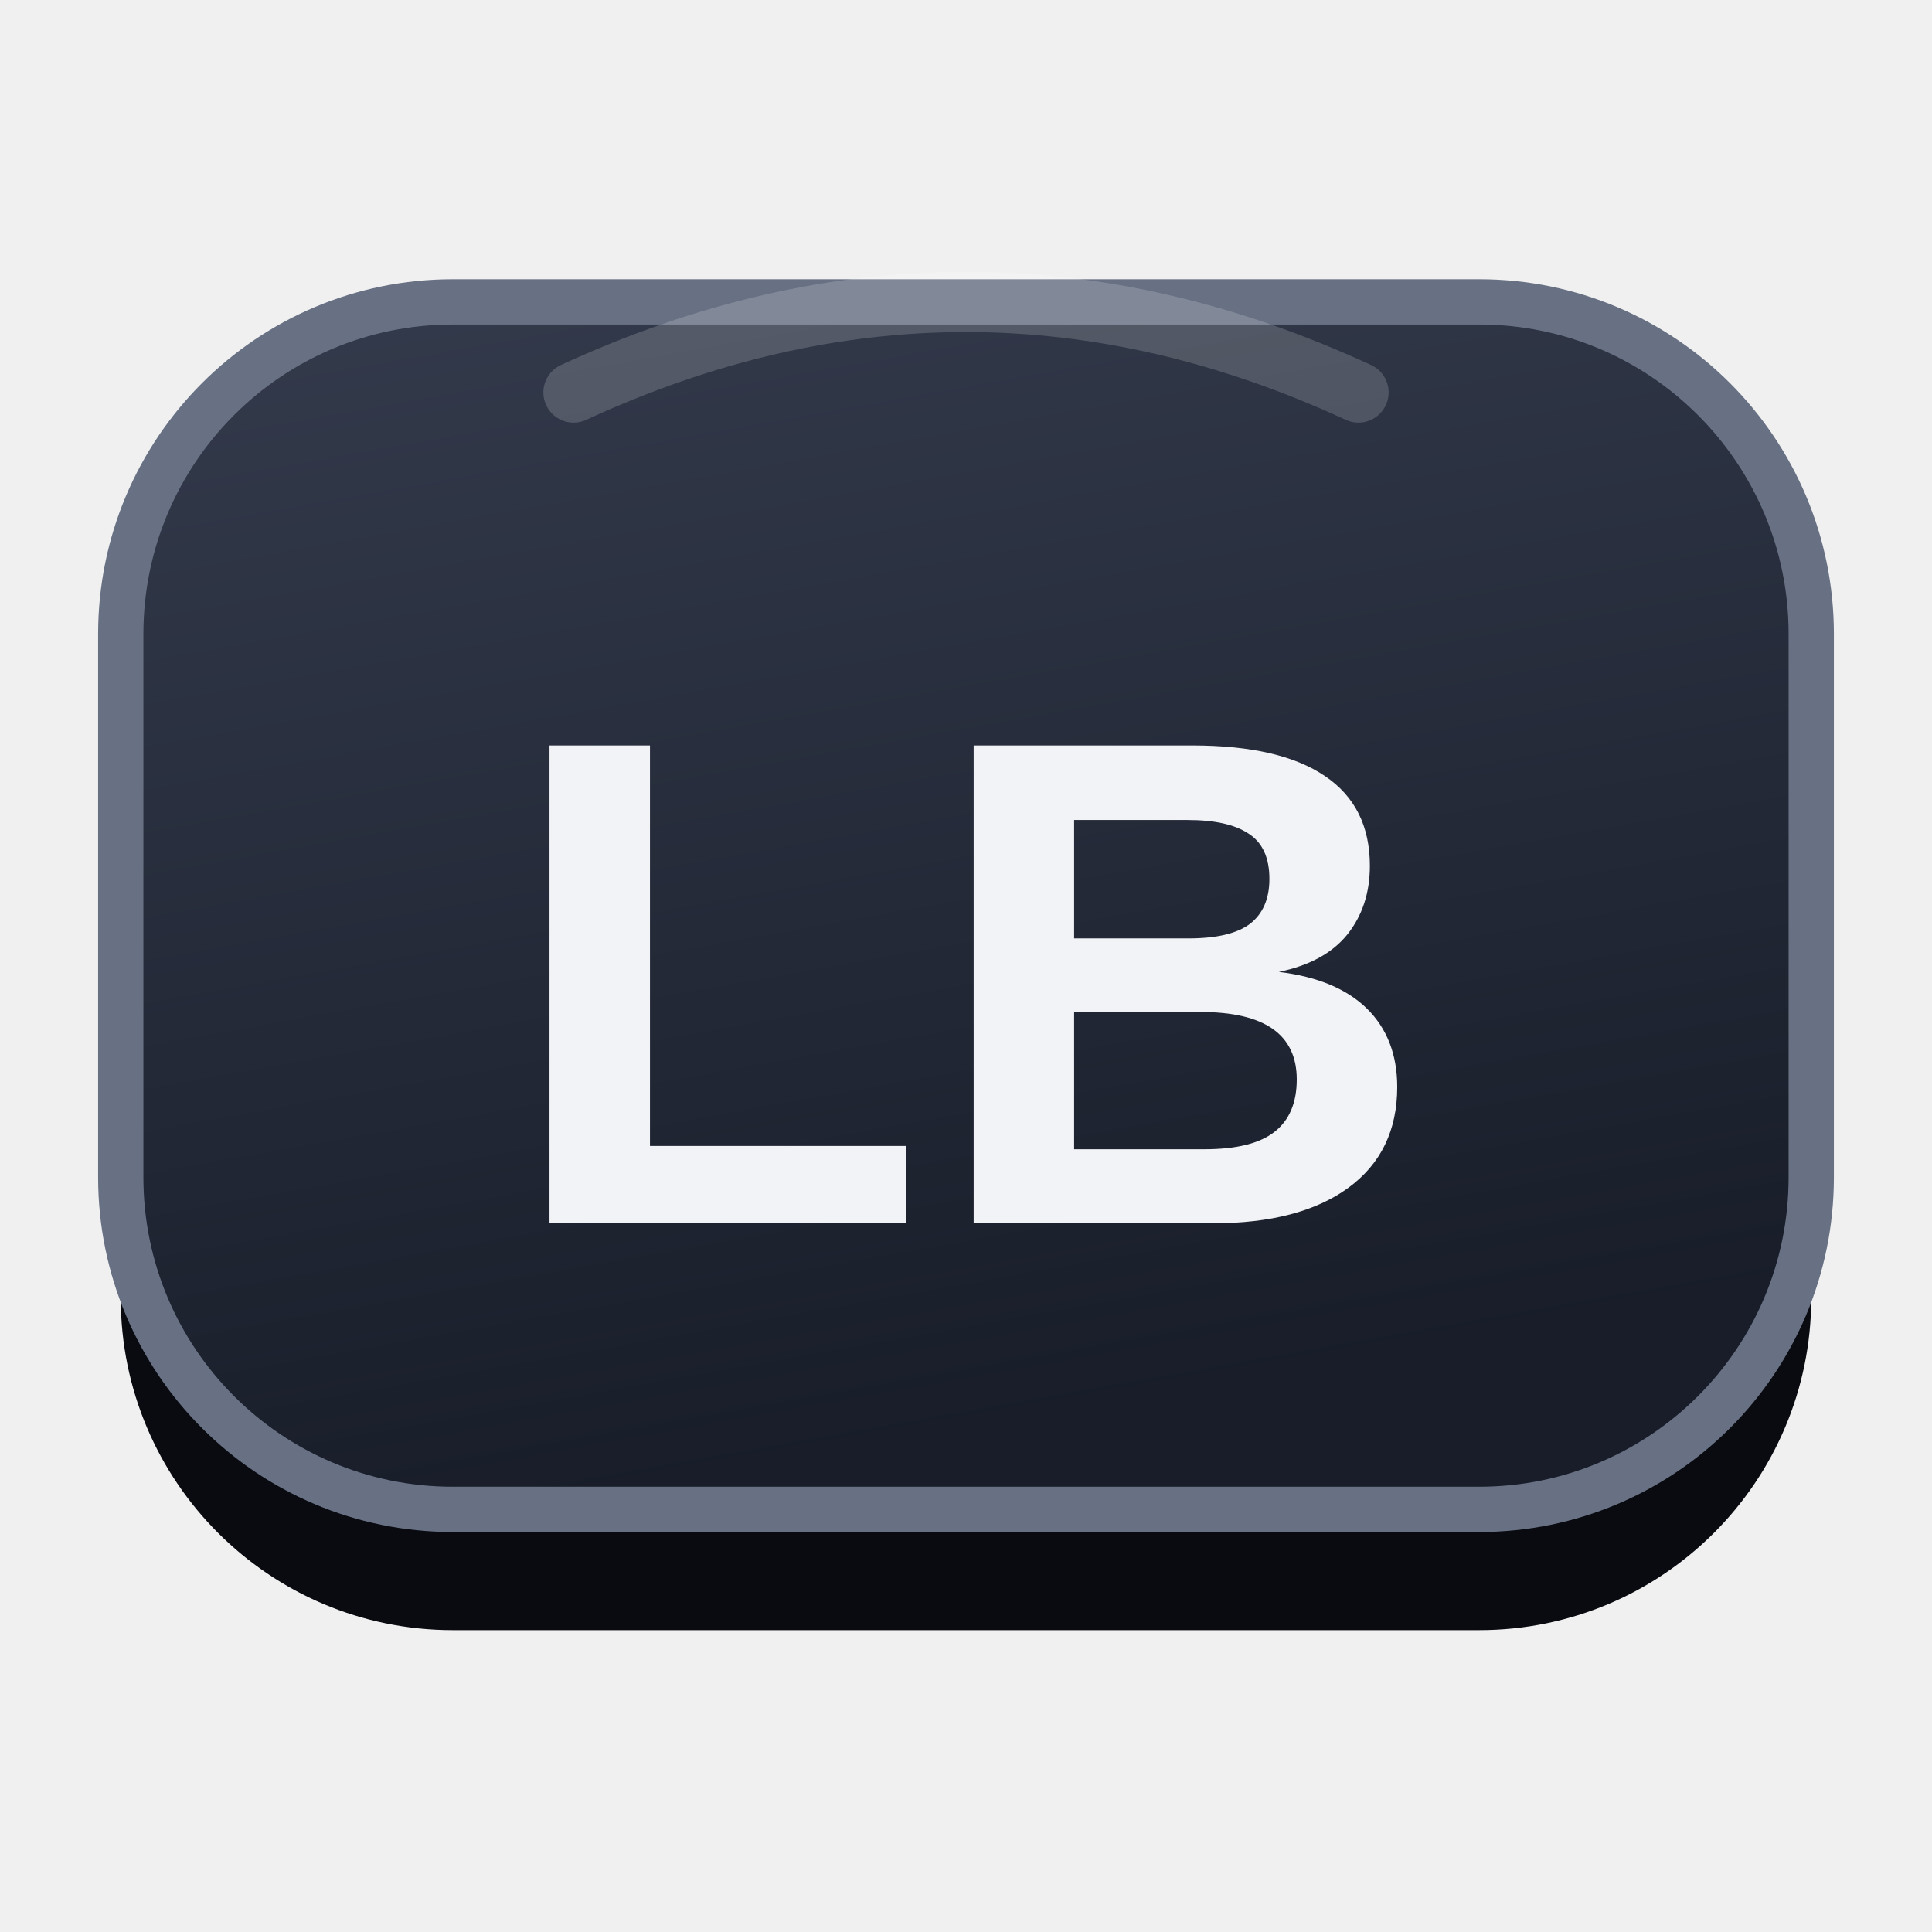
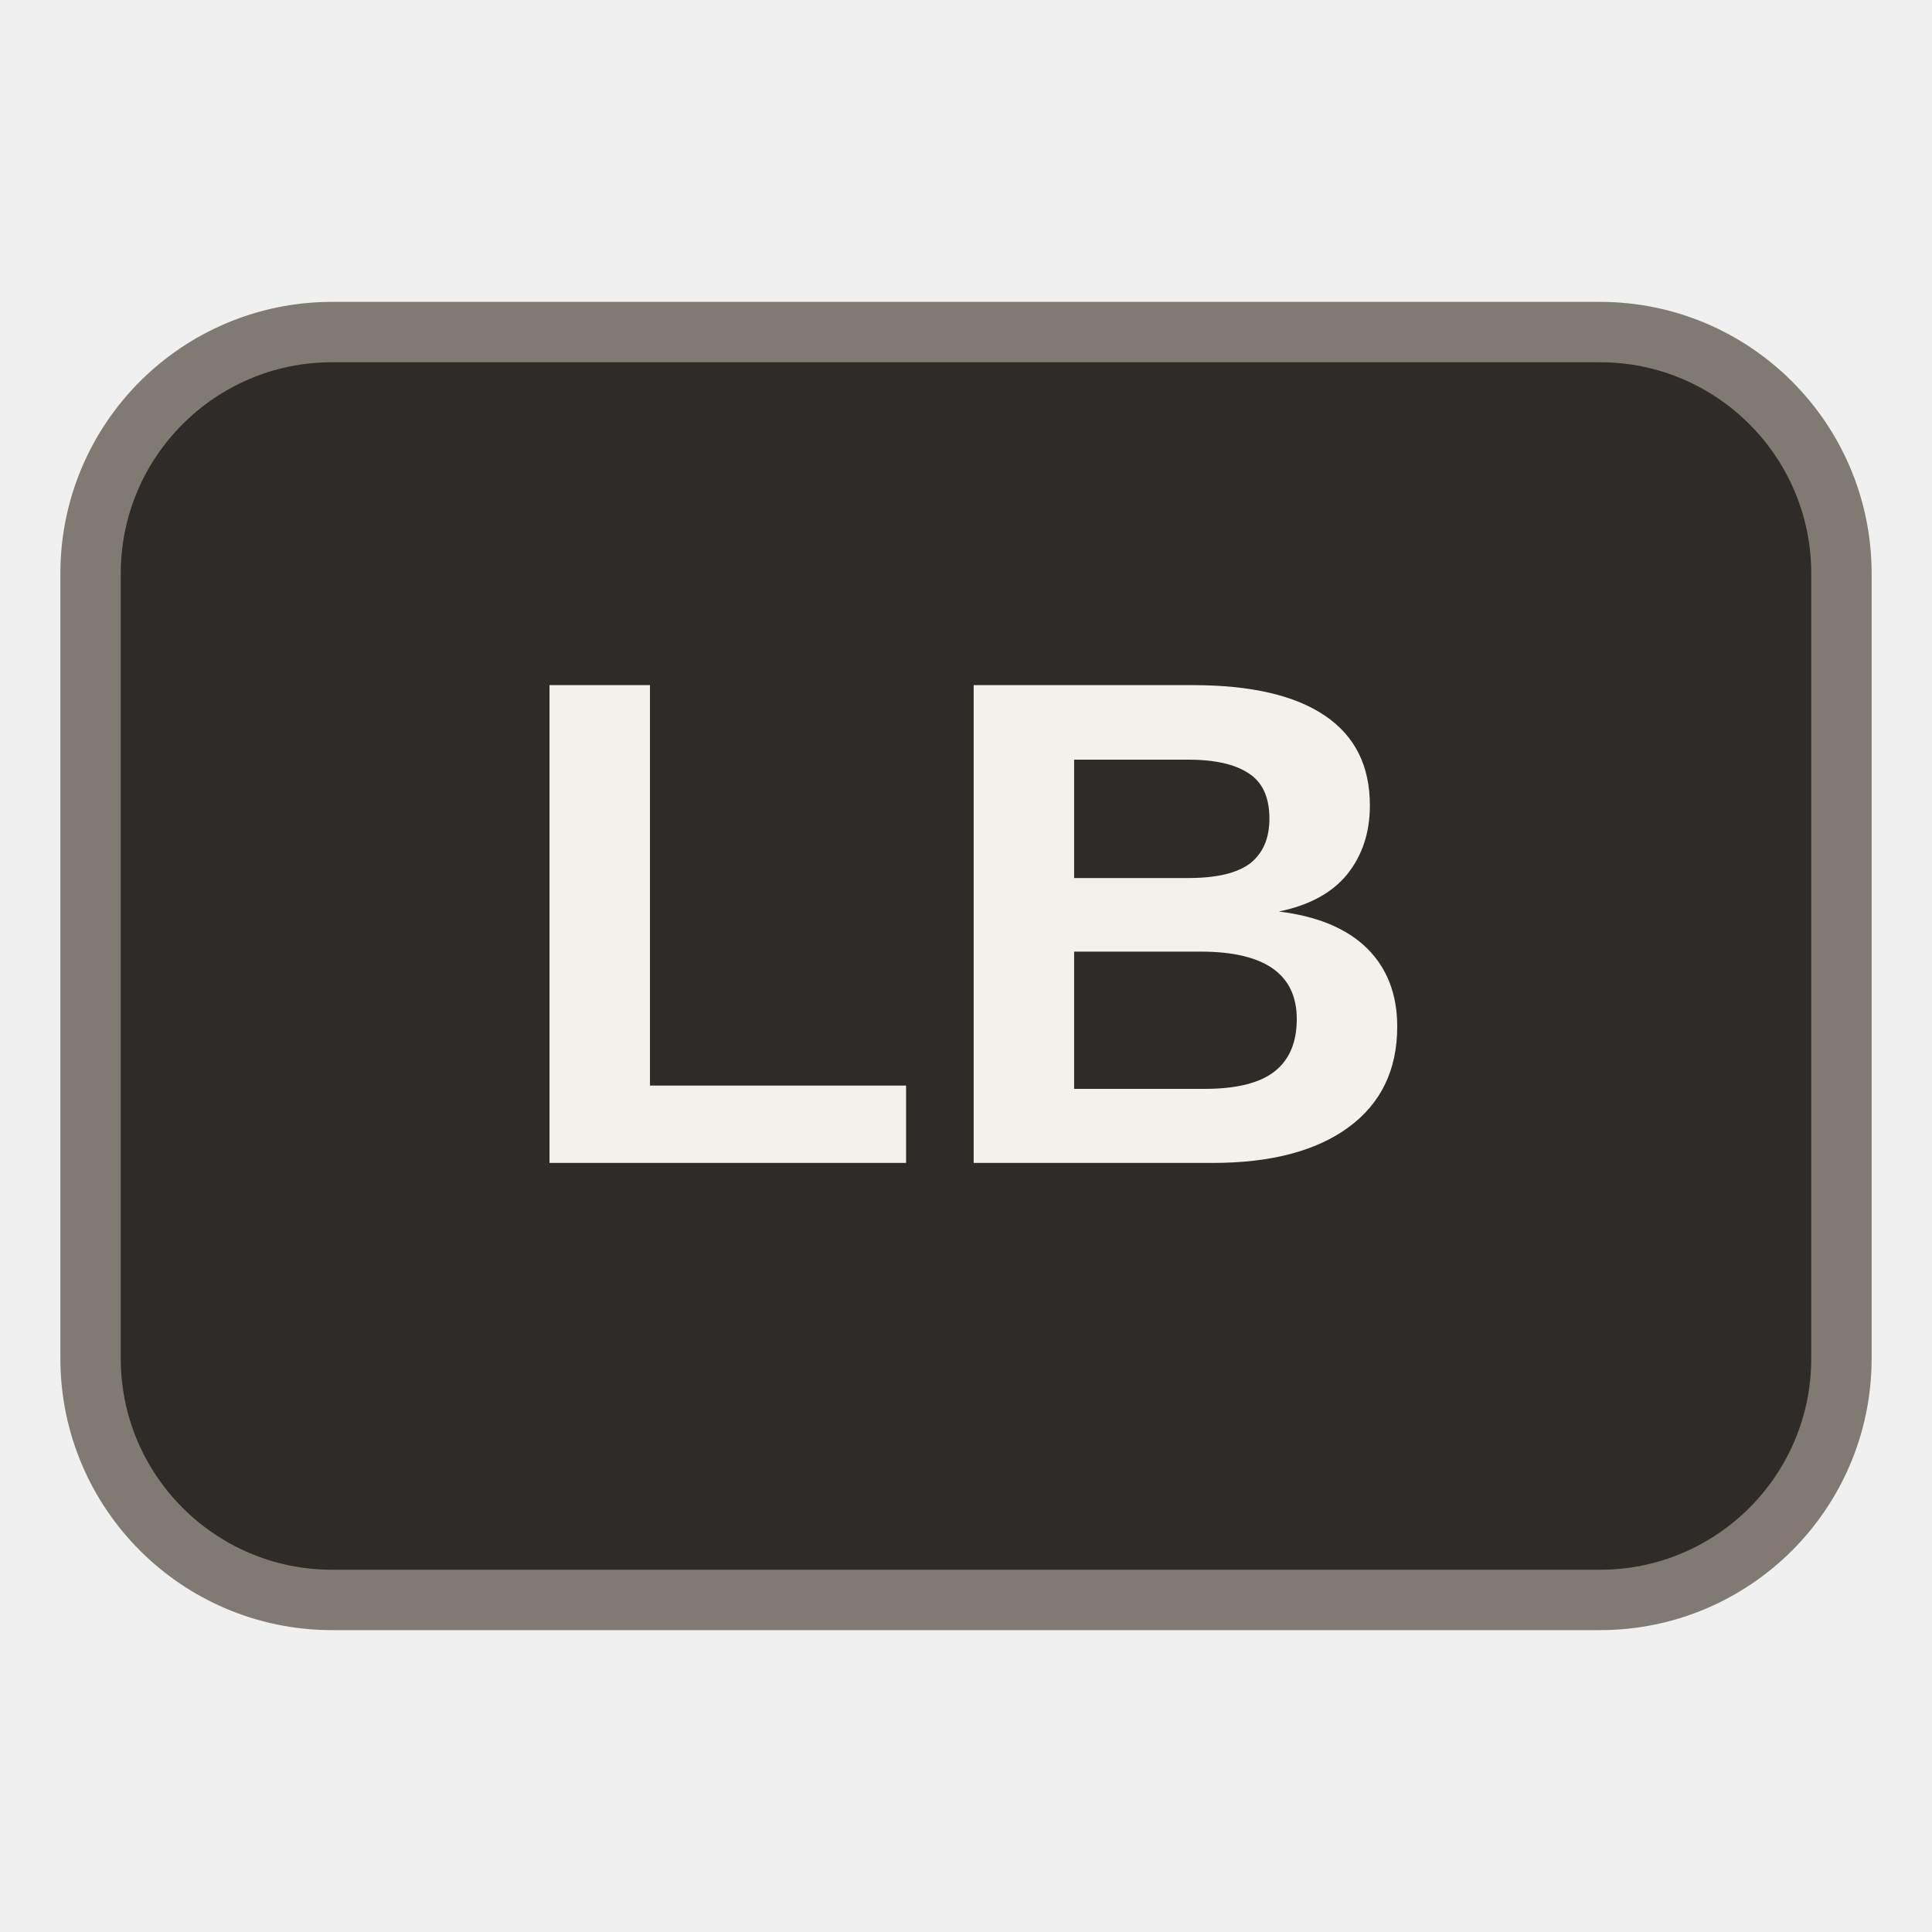
<svg xmlns="http://www.w3.org/2000/svg" width="64" height="64" viewBox="0 0 64 64" role="img" aria-label="LB">
-   <defs>
-     <linearGradient id="shell" x2=".25" y2="1">
-       <stop stop-color="#343b4c" />
-       <stop offset="1" stop-color="#181d29" />
-     </linearGradient>
-   </defs>
-   <rect x="4" y="10" width="56" height="40" rx="11" fill="#090b11" transform="translate(0 4)" />
-   <rect x="4" y="10" width="56" height="40" rx="11" fill="url(#shell)" stroke="#687184" stroke-width="1.5" />
-   <path d="M19 13 Q32 7 45 13" stroke="#ffffff" stroke-opacity=".17" fill="none" stroke-width="2" stroke-linecap="round" />
-   <text x="32" y="34" text-anchor="middle" dominant-baseline="middle" font-family="Segoe UI,Arial,sans-serif" font-size="23" font-weight="700" fill="#f2f3f7">LB</text>
+   <rect x="3" y="11" width="58" height="42" rx="8" fill="#2e2b29" stroke="#817a73" stroke-width="2" />
+   <text x="32" y="32" text-anchor="middle" dominant-baseline="middle" font-family="Segoe UI,Arial,sans-serif" font-size="23" font-weight="650" fill="#f4f0eb">LB</text>
</svg>
